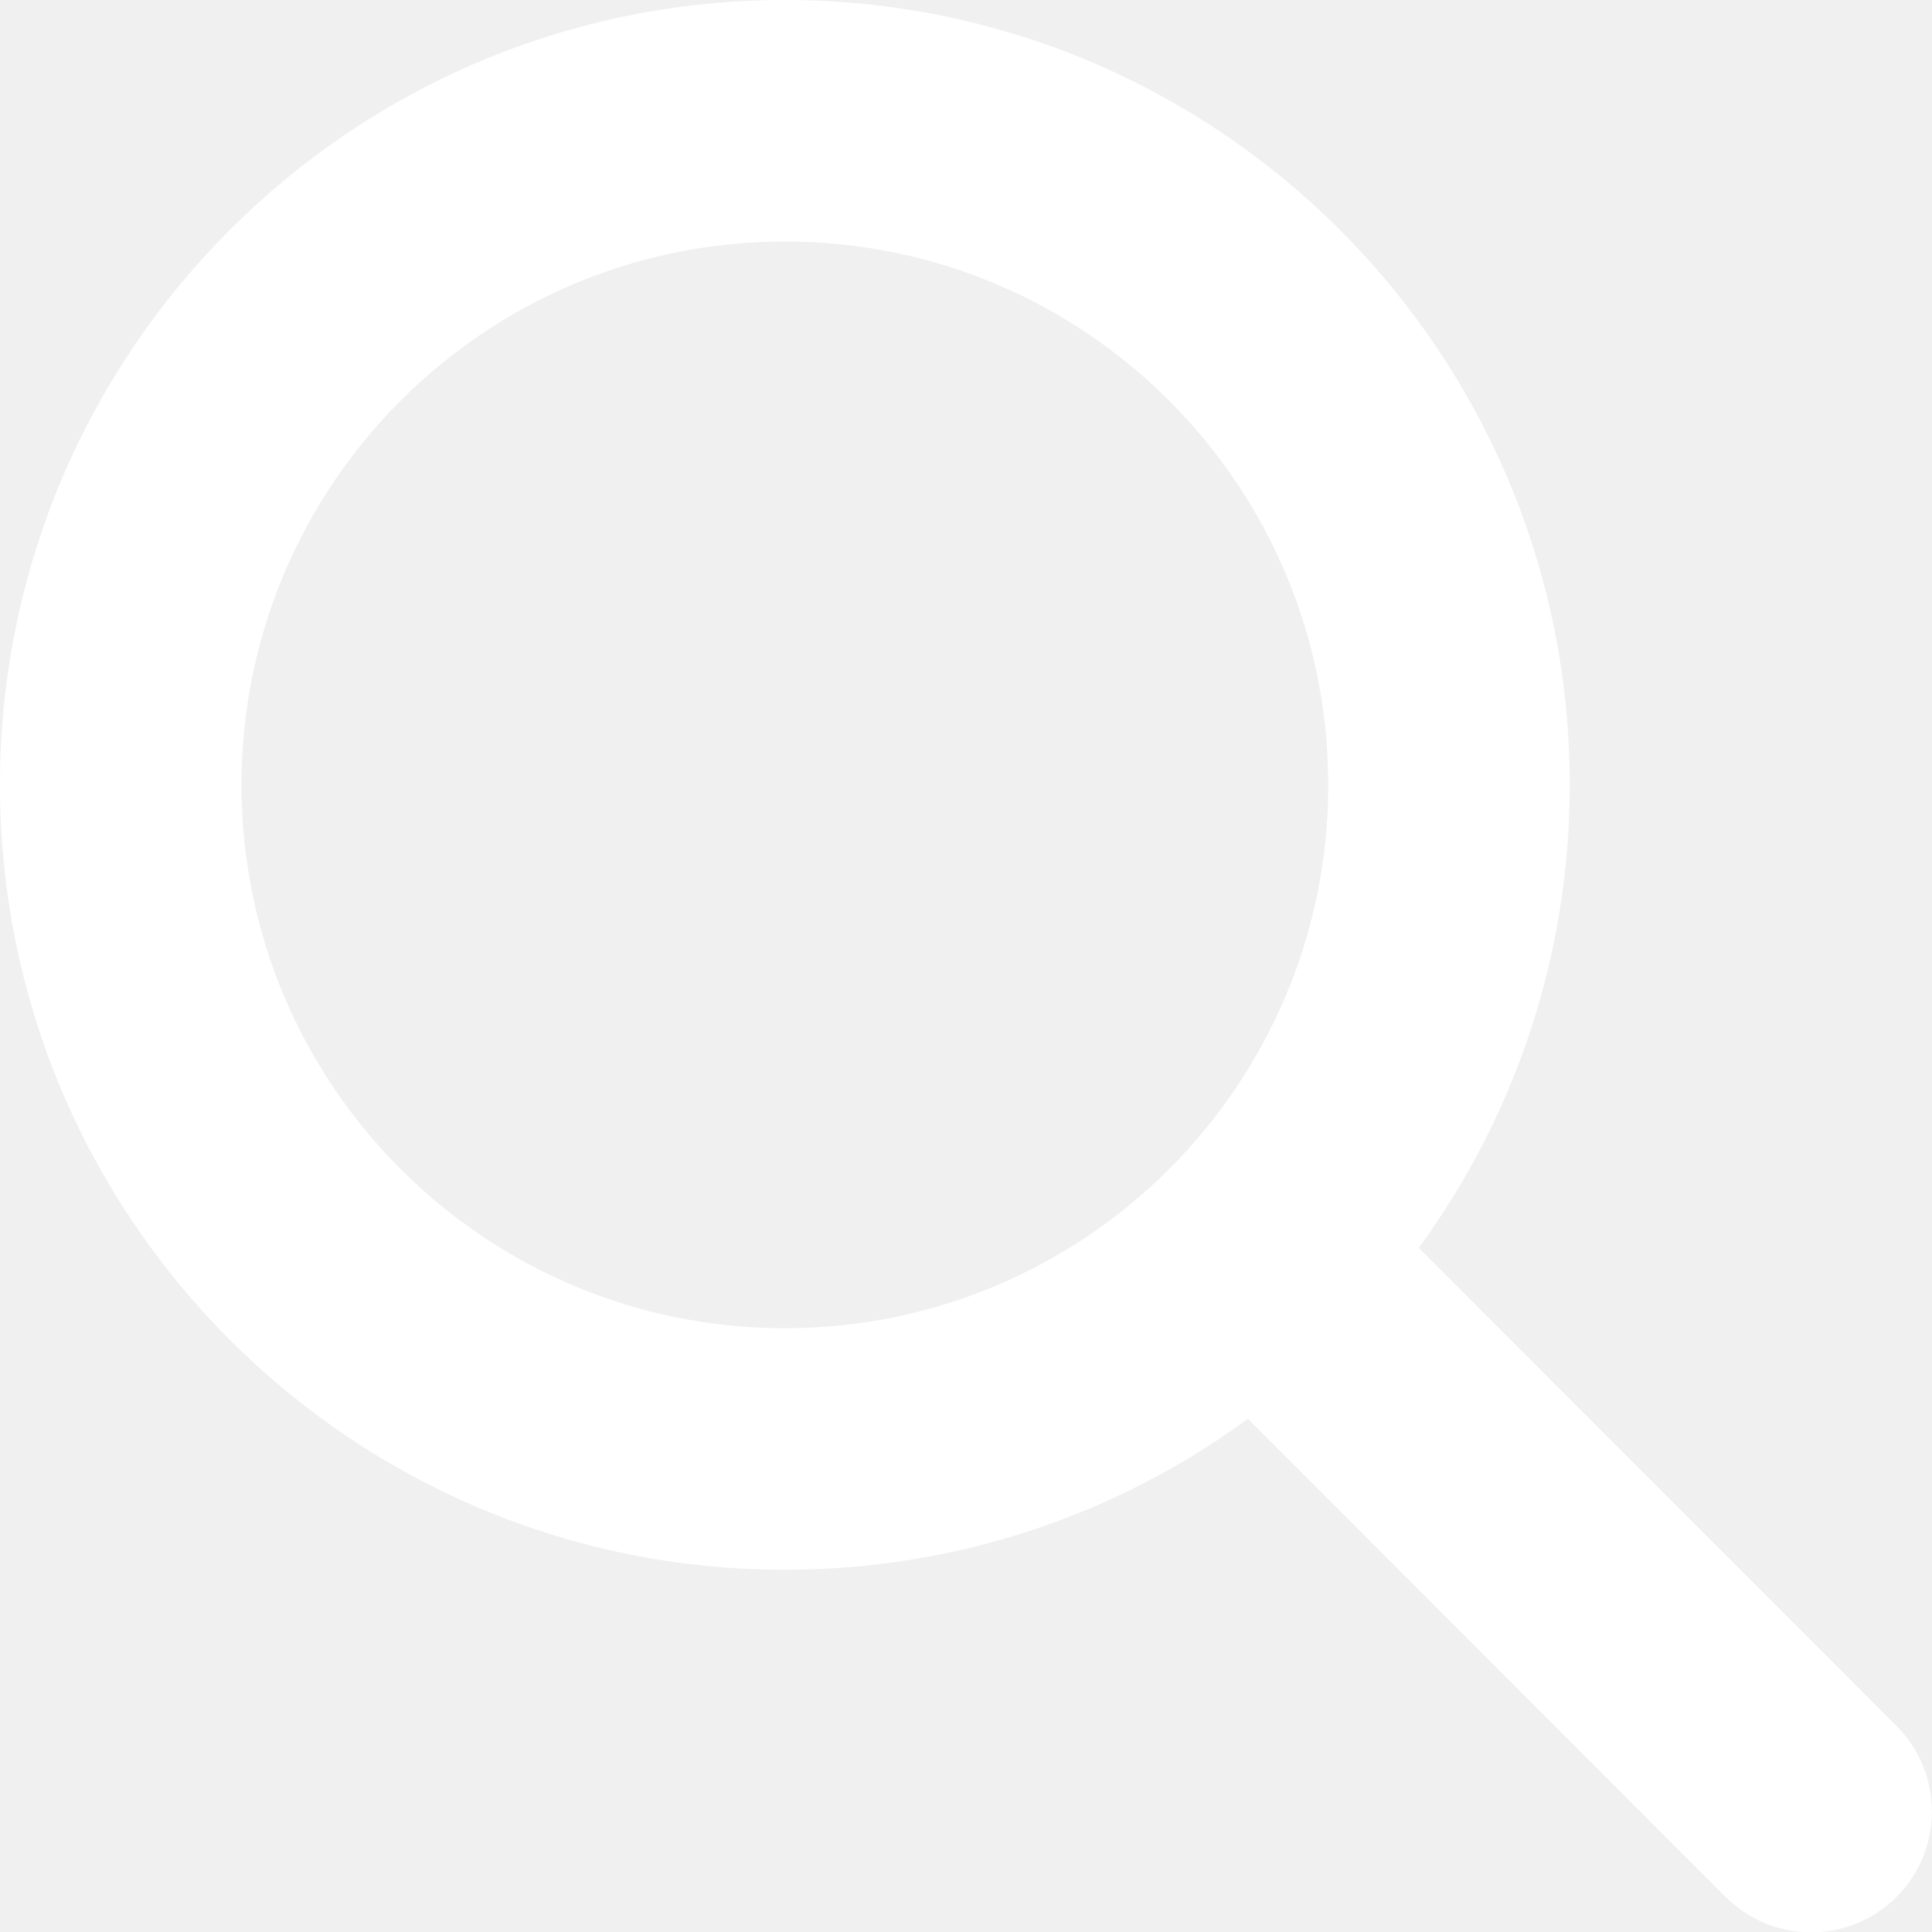
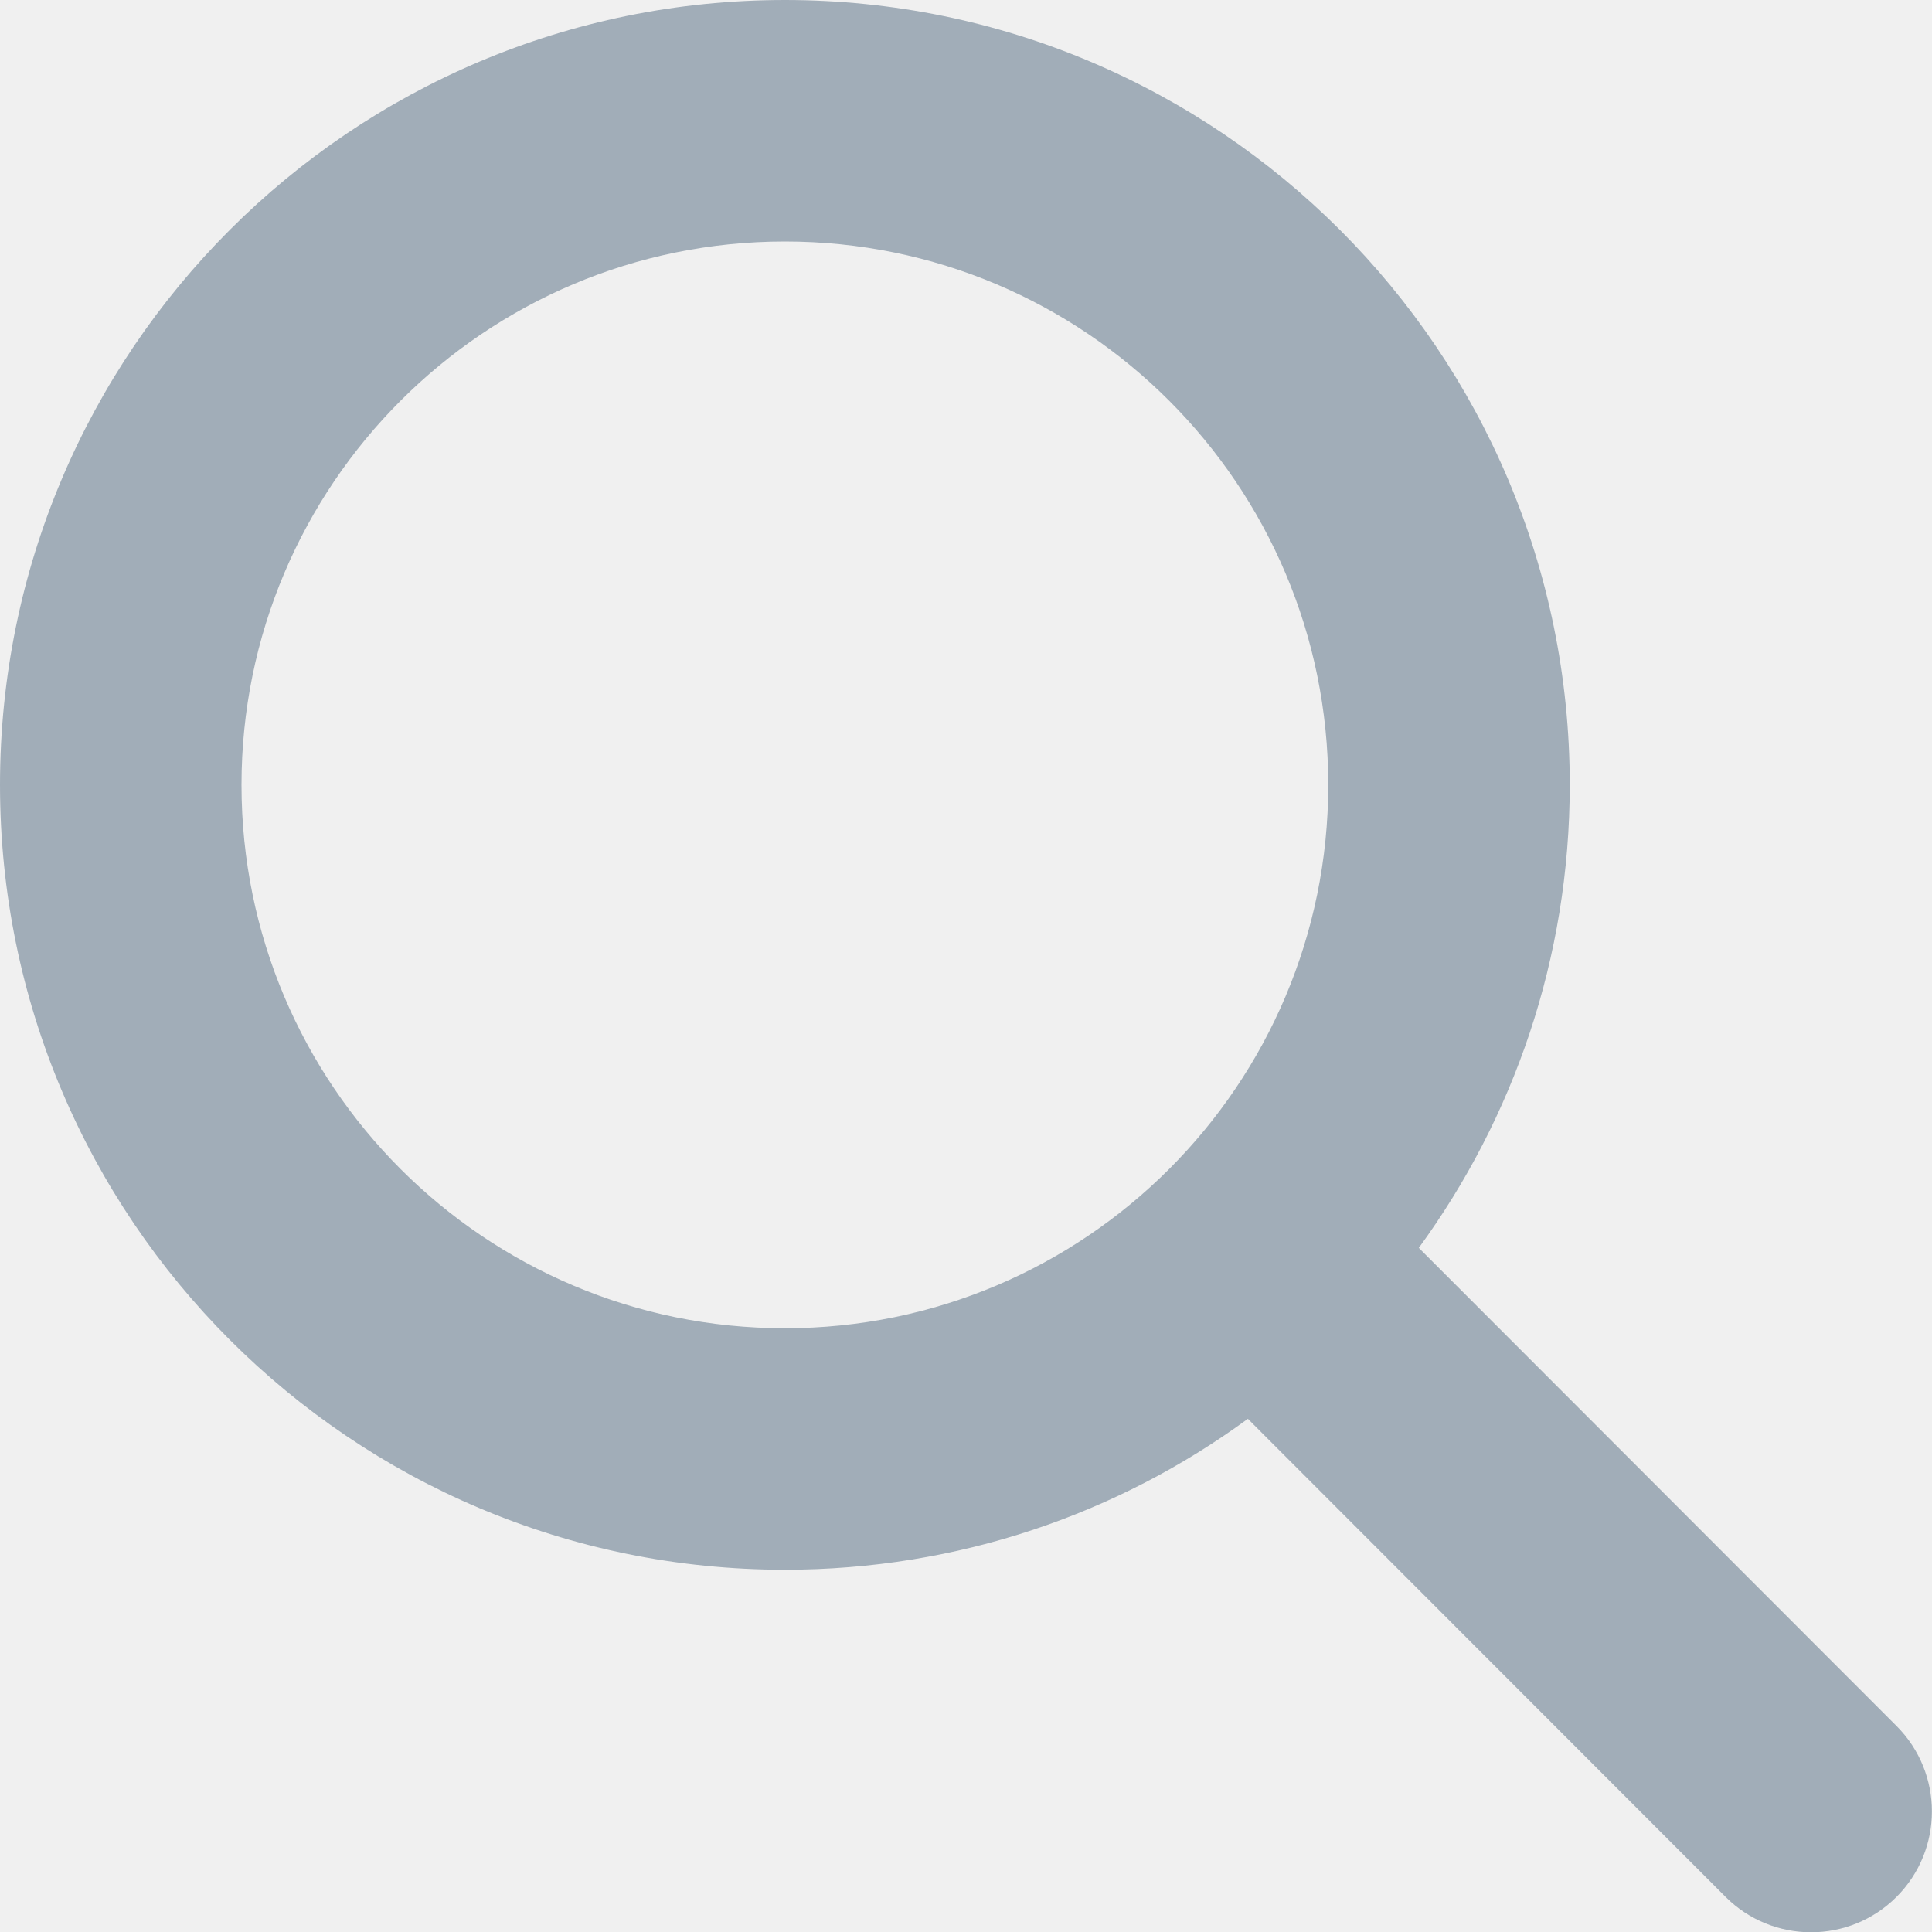
- <svg xmlns="http://www.w3.org/2000/svg" viewBox="0 0 512 512" fill="white">
+ <svg xmlns="http://www.w3.org/2000/svg" viewBox="0 0 512 512" fill="#a1adb8">
  <path d="M416 208c0 45.9-14.9 88.3-40 122.7L502.6 457.4c12.5 12.5 12.5 32.8 0 45.3s-32.8 12.5-45.3 0L330.7 376c-34.4 25.2-76.8 40-122.7 40C93.1 416 0 322.9 0 208S93.1 0 208 0S416 93.1 416 208zM208 352a144 144 0 1 0 0-288 144 144 0 1 0 0 288z" />
</svg>
